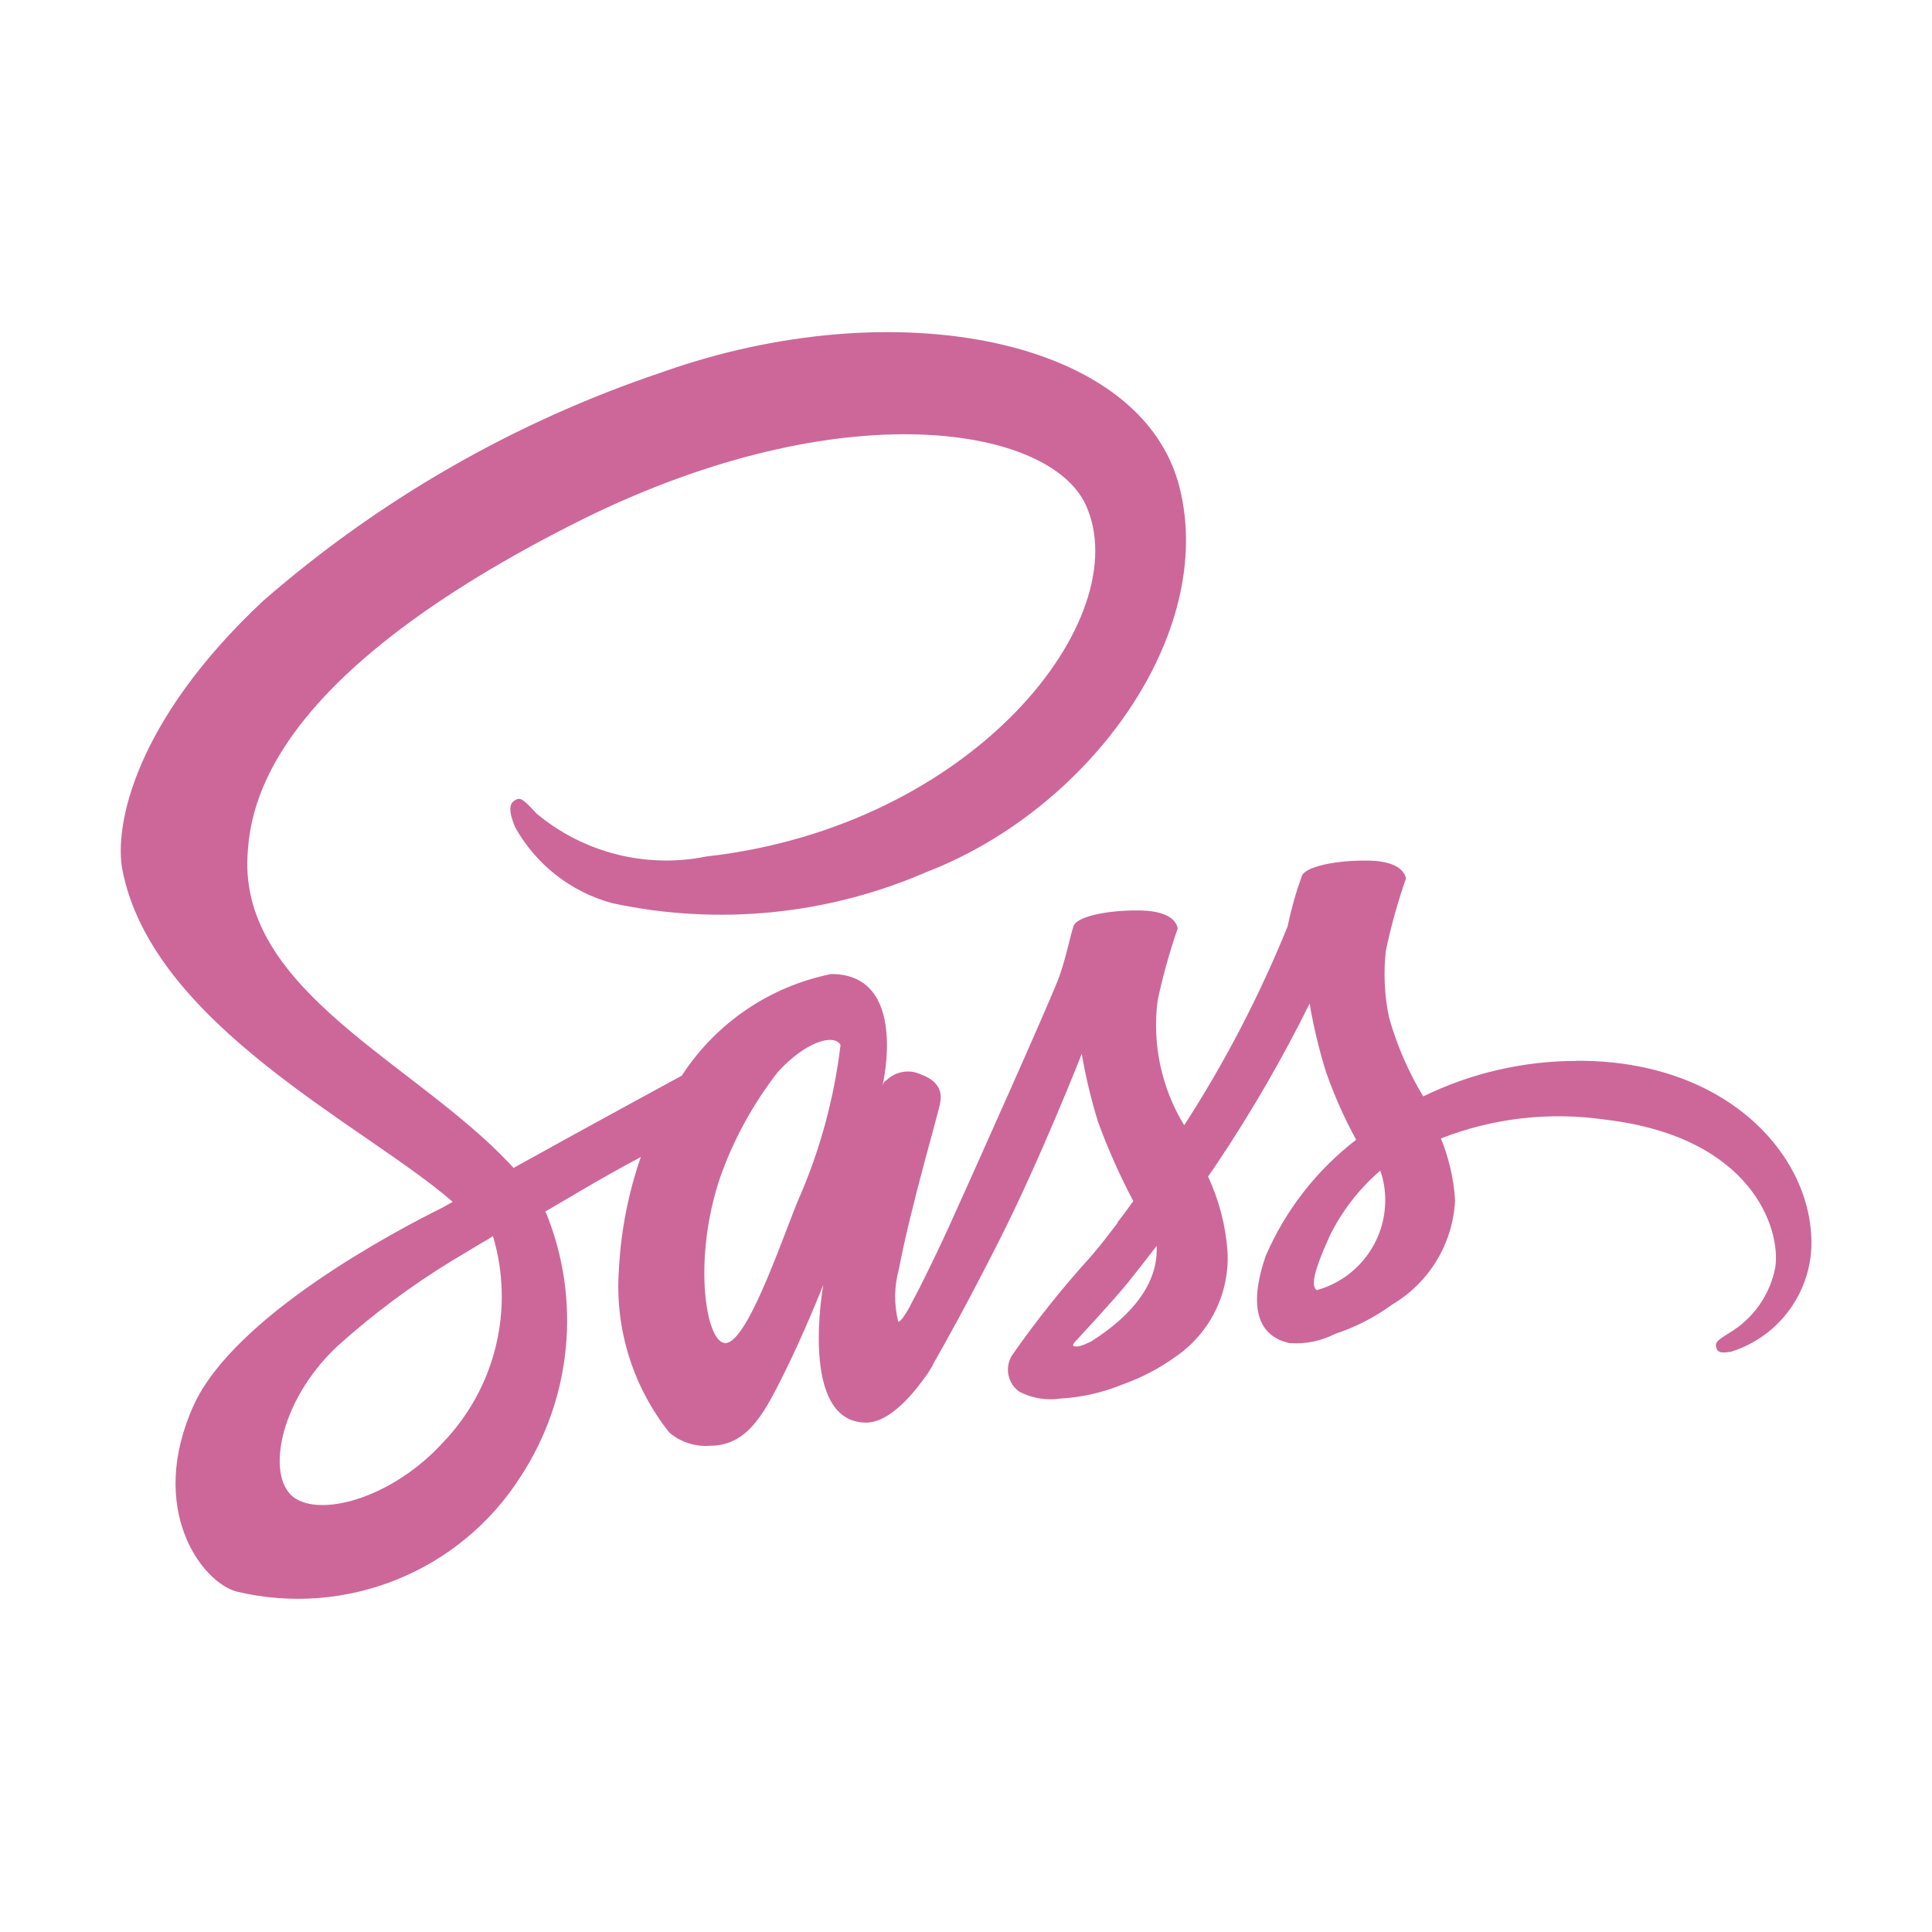
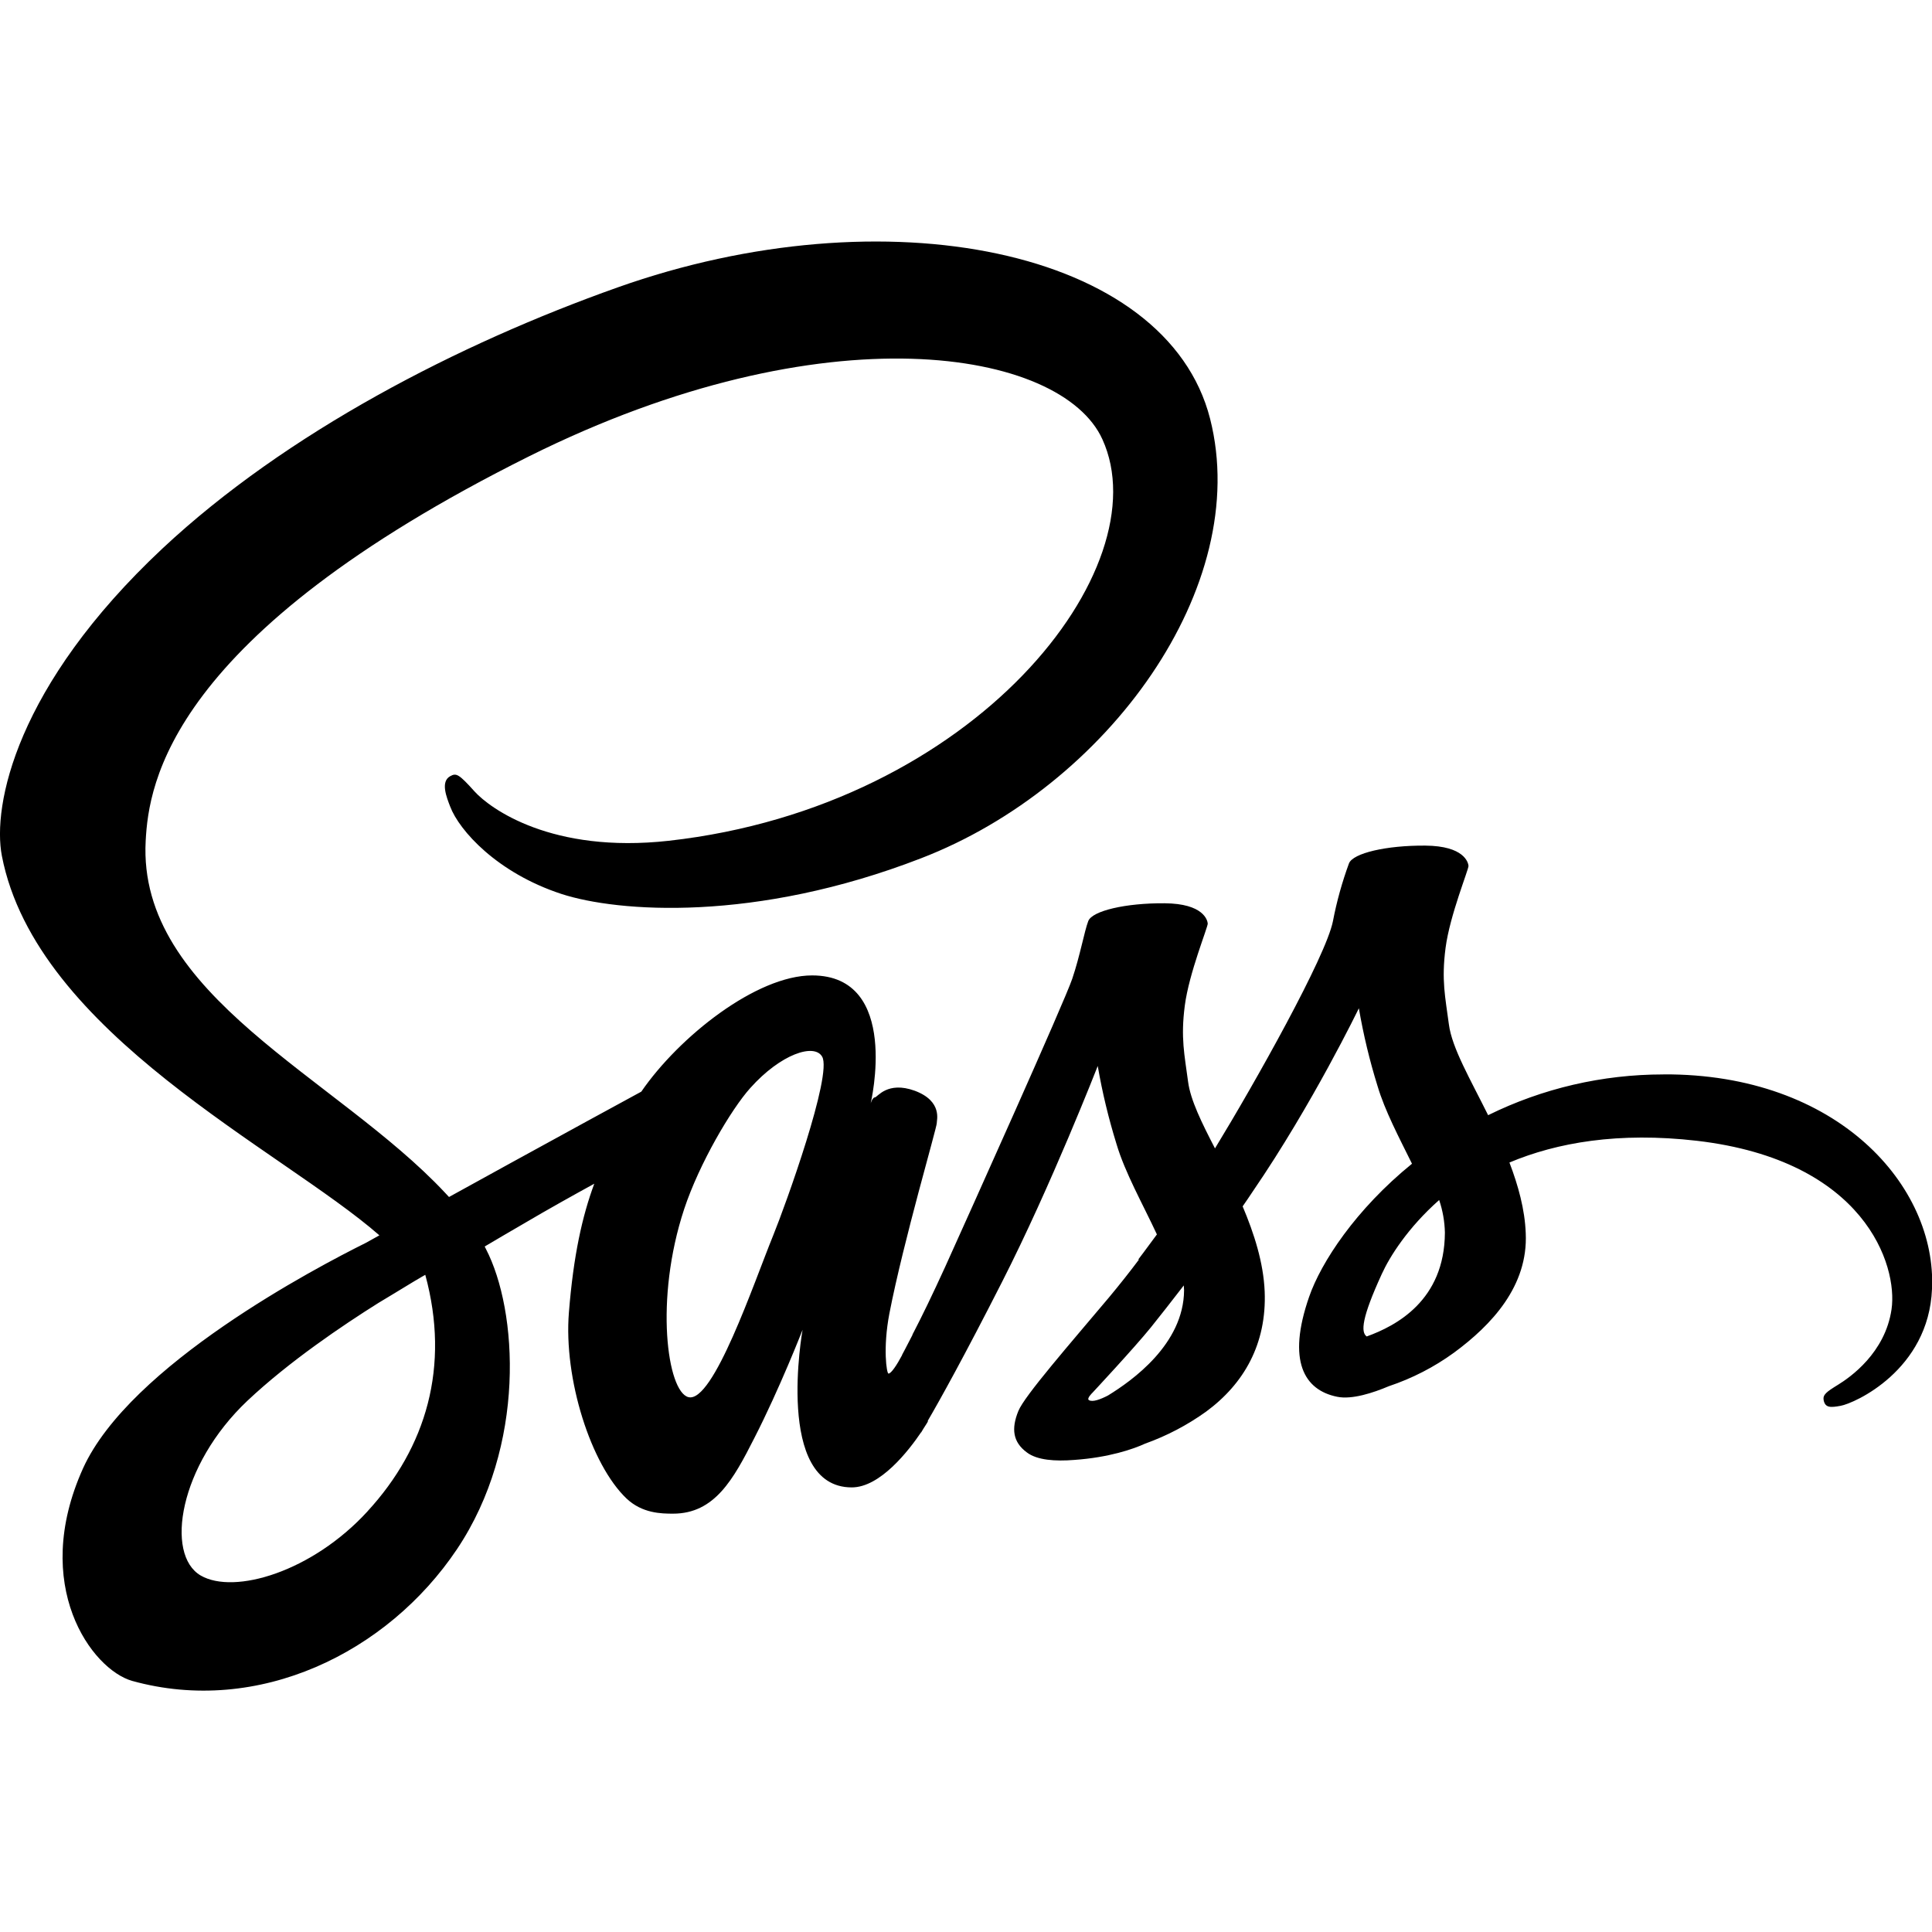
- <svg xmlns="http://www.w3.org/2000/svg" width="800px" height="800px" viewBox="0 0 32 32">
-   <path d="M26.11,17.572a5.8,5.8,0,0,0-2.537.588,5.345,5.345,0,0,1-.568-1.314,3.53,3.53,0,0,1-.051-1.1,9.811,9.811,0,0,1,.332-1.192c-.005-.051-.061-.292-.624-.3s-1.048.107-1.1.256a6.171,6.171,0,0,0-.235.834,19.686,19.686,0,0,1-1.713,3.294,3.186,3.186,0,0,1-.44-2.066,9.811,9.811,0,0,1,.332-1.192c-.005-.051-.061-.292-.624-.3s-1.048.107-1.1.256-.118.5-.235.834-1.483,3.386-1.841,4.173c-.184.4-.343.726-.455.946h0a.233.233,0,0,1-.02.041c-.1.189-.153.292-.153.292v.005c-.077.138-.159.266-.2.266a1.711,1.711,0,0,1,.01-.869c.2-1.059.69-2.705.685-2.762,0-.031.092-.317-.317-.465a.508.508,0,0,0-.578.1c-.036,0-.061.087-.061.087s.445-1.851-.849-1.851a3.855,3.855,0,0,0-2.475,1.683c-.348.189-1.089.593-1.882,1.028-.3.169-.614.338-.905.5-.02-.02-.041-.046-.061-.066C6.87,17.6,3.975,16.416,4.1,14.171c.046-.818.327-2.966,5.559-5.575,4.306-2.122,7.733-1.534,8.326-.23.849,1.862-1.836,5.319-6.285,5.82a3.351,3.351,0,0,1-2.813-.711c-.235-.256-.271-.271-.358-.22-.143.077-.051.307,0,.44a2.626,2.626,0,0,0,1.606,1.263,8.55,8.55,0,0,0,5.217-.517c2.7-1.043,4.8-3.943,4.184-6.372-.619-2.465-4.71-3.278-8.582-1.9A19.5,19.5,0,0,0,4.359,9.952c-2.133,1.995-2.47,3.728-2.332,4.455.5,2.578,4.051,4.255,5.472,5.5-.072.041-.138.077-.194.107-.711.353-3.421,1.77-4.1,3.268-.767,1.7.123,2.915.711,3.079a4.374,4.374,0,0,0,4.71-1.908A4.725,4.725,0,0,0,9.049,20.1a.107.107,0,0,0-.02-.031l.557-.327c.363-.215.721-.414,1.028-.578a6.74,6.74,0,0,0-.363,1.862,3.886,3.886,0,0,0,.834,2.7.921.921,0,0,0,.675.22c.6,0,.875-.5,1.176-1.094.368-.726.7-1.57.7-1.57s-.414,2.281.711,2.281c.409,0,.823-.532,1.008-.8v.005s.01-.015.031-.051l.066-.107v-.01c.164-.286.532-.936,1.079-2.015.706-1.391,1.386-3.13,1.386-3.13a8.888,8.888,0,0,0,.271,1.13,10.643,10.643,0,0,0,.583,1.309c-.164.23-.266.358-.266.358l.005.005c-.133.174-.276.363-.435.547a16.3,16.3,0,0,0-1.314,1.647.447.447,0,0,0,.123.6,1.116,1.116,0,0,0,.685.113,3.147,3.147,0,0,0,1.028-.235,3.45,3.45,0,0,0,.885-.465,1.98,1.98,0,0,0,.849-1.744,3.521,3.521,0,0,0-.322-1.233c.051-.072.1-.143.148-.215a23.428,23.428,0,0,0,1.534-2.649,8.888,8.888,0,0,0,.271,1.13,7.57,7.57,0,0,0,.5,1.125A4.861,4.861,0,0,0,20.965,20.8c-.322.931-.072,1.35.4,1.447a1.425,1.425,0,0,0,.747-.153,3.4,3.4,0,0,0,.946-.486,2.126,2.126,0,0,0,1.043-1.729,3.268,3.268,0,0,0-.235-1.023,5.356,5.356,0,0,1,2.716-.312c2.434.286,2.915,1.805,2.823,2.445a1.618,1.618,0,0,1-.772,1.094c-.169.107-.225.143-.21.22.02.113.1.107.245.087A1.9,1.9,0,0,0,30,20.7c.077-1.5-1.355-3.145-3.887-3.13ZM7.33,23.9c-.808.88-1.933,1.212-2.419.931-.522-.3-.317-1.6.675-2.532a12.884,12.884,0,0,1,1.9-1.417c.118-.072.292-.174.5-.3l.056-.031h0l.123-.077A3.493,3.493,0,0,1,7.33,23.9Zm5.881-4c-.281.685-.869,2.44-1.227,2.342-.307-.082-.5-1.412-.061-2.726a6.193,6.193,0,0,1,.956-1.754c.44-.491.926-.655,1.043-.455a9.062,9.062,0,0,1-.711,2.593Zm4.853,2.322c-.118.061-.23.1-.281.072-.036-.02.051-.1.051-.1s.609-.655.849-.951c.138-.174.3-.378.476-.609V20.7c0,.782-.757,1.309-1.094,1.524Zm3.744-.854c-.087-.061-.072-.266.22-.905a3.408,3.408,0,0,1,.834-1.074,1.448,1.448,0,0,1,.082.471,1.547,1.547,0,0,1-1.135,1.509Z" style="fill:#cd6799" />
+ <svg xmlns="http://www.w3.org/2000/svg" fill="#000000" width="800px" height="800px" viewBox="0 0 32 32">
+   <path d="M15.092 22.146c-0.015 0.030-0.030 0.054 0 0zM27.548 17.796c-1.006-0-1.998 0.23-2.9 0.675-0.295-0.595-0.6-1.115-0.65-1.505-0.060-0.455-0.125-0.725-0.055-1.265s0.385-1.305 0.38-1.36c-0.005-0.055-0.070-0.33-0.715-0.335s-1.2 0.125-1.265 0.295c-0.114 0.311-0.203 0.63-0.265 0.955-0.115 0.585-1.289 2.675-1.954 3.765-0.22-0.425-0.405-0.8-0.445-1.1-0.060-0.455-0.125-0.725-0.055-1.265s0.385-1.305 0.38-1.36c-0.005-0.055-0.070-0.33-0.714-0.335s-1.2 0.125-1.265 0.295c-0.065 0.17-0.135 0.57-0.265 0.955s-1.695 3.865-2.104 4.77c-0.21 0.46-0.39 0.83-0.52 1.080-0.020 0.040-0.035 0.065-0.045 0.085 0.015-0.025 0.025-0.050 0.025-0.040-0.11 0.215-0.175 0.335-0.175 0.335v0.005c-0.085 0.16-0.18 0.305-0.225 0.305-0.030 0-0.095-0.42 0.015-0.995 0.235-1.21 0.79-3.090 0.785-3.155-0.005-0.035 0.105-0.36-0.365-0.535-0.455-0.165-0.62 0.11-0.66 0.11s-0.070 0.1-0.070 0.1c0 0 0.505-2.12-0.97-2.12-0.92 0-2.2 1.010-2.829 1.925-0.395 0.215-1.25 0.68-2.15 1.175-0.345 0.19-0.7 0.385-1.035 0.57-0.025-0.025-0.045-0.050-0.070-0.075-1.79-1.91-5.094-3.26-4.954-5.825 0.050-0.935 0.375-3.39 6.354-6.37 4.9-2.44 8.817-1.77 9.492-0.28 0.97 2.125-2.095 6.080-7.183 6.65-1.94 0.215-2.959-0.535-3.214-0.815-0.265-0.295-0.305-0.31-0.405-0.255-0.165 0.090-0.060 0.35 0 0.505 0.15 0.395 0.775 1.095 1.84 1.445 0.935 0.305 3.209 0.475 5.958-0.59 3.089-1.19 5.494-4.505 4.788-7.28-0.718-2.82-5.394-3.745-9.815-2.175-2.635 0.935-5.484 2.405-7.533 4.32-2.435 2.28-2.824 4.265-2.664 5.095 0.57 2.945 4.629 4.865 6.253 6.285-0.080 0.045-0.155 0.085-0.225 0.125-0.815 0.405-3.909 2.025-4.684 3.735-0.875 1.94 0.145 3.33 0.814 3.52 2.090 0.58 4.229-0.465 5.379-2.18s1.010-3.955 0.48-4.975c-0.005-0.015-0.015-0.025-0.020-0.040 0.21-0.125 0.425-0.25 0.64-0.375 0.415-0.245 0.82-0.47 1.175-0.665-0.2 0.54-0.345 1.19-0.42 2.13-0.090 1.1 0.365 2.525 0.955 3.085 0.26 0.245 0.574 0.25 0.77 0.25 0.69 0 1-0.57 1.345-1.25 0.425-0.83 0.8-1.795 0.8-1.795s-0.47 2.61 0.815 2.61c0.47 0 0.94-0.605 1.15-0.915v0.005c0 0 0.010-0.020 0.035-0.060 0.050-0.075 0.075-0.12 0.075-0.12v-0.015c0.19-0.325 0.605-1.070 1.23-2.3 0.81-1.59 1.584-3.575 1.584-3.575 0.075 0.436 0.179 0.867 0.31 1.29 0.14 0.475 0.435 0.995 0.67 1.5-0.19 0.26-0.305 0.41-0.305 0.41 0 0.004 0.002 0.007 0.005 0.010-0.15 0.2-0.32 0.415-0.495 0.625-0.639 0.76-1.4 1.63-1.5 1.88-0.12 0.295-0.090 0.515 0.14 0.685 0.17 0.13 0.47 0.15 0.785 0.125 0.575-0.040 0.98-0.18 1.175-0.27 0.36-0.129 0.699-0.307 1.010-0.53 0.625-0.46 1.005-1.12 0.97-1.99-0.020-0.48-0.175-0.96-0.365-1.41 0.055-0.080 0.115-0.165 0.17-0.25 0.989-1.445 1.755-3.031 1.755-3.031 0.075 0.436 0.178 0.867 0.31 1.29 0.12 0.405 0.355 0.85 0.57 1.285-0.93 0.755-1.505 1.63-1.704 2.205-0.37 1.065-0.080 1.545 0.465 1.655 0.245 0.050 0.595-0.065 0.855-0.175 0.386-0.129 0.75-0.316 1.079-0.555 0.625-0.46 1.23-1.105 1.189-1.98-0.015-0.395-0.125-0.79-0.27-1.17 0.785-0.33 1.805-0.51 3.105-0.36 2.784 0.325 3.329 2.065 3.224 2.79s-0.69 1.13-0.885 1.25c-0.195 0.12-0.255 0.165-0.24 0.255 0.025 0.13 0.115 0.125 0.28 0.095 0.23-0.040 1.46-0.59 1.515-1.935 0.080-1.7-1.555-3.57-4.45-3.555zM6.089 25.031c-0.92 1.005-2.209 1.385-2.764 1.065-0.595-0.346-0.36-1.825 0.774-2.896 0.69-0.65 1.58-1.25 2.17-1.62 0.135-0.080 0.33-0.2 0.57-0.345 0.040-0.025 0.060-0.035 0.060-0.035 0.045-0.030 0.095-0.055 0.145-0.085 0.414 1.52 0.015 2.86-0.955 3.915zM12.807 20.461c-0.32 0.785-0.994 2.785-1.405 2.68-0.35-0.090-0.565-1.615-0.070-3.115 0.25-0.755 0.78-1.655 1.095-2.005 0.505-0.565 1.060-0.745 1.19-0.52 0.175 0.295-0.61 2.47-0.81 2.96zM18.357 23.111c-0.135 0.070-0.26 0.115-0.32 0.080-0.045-0.025 0.055-0.12 0.055-0.12s0.695-0.745 0.97-1.085c0.16-0.2 0.345-0.435 0.545-0.695 0 0.025 0.005 0.050 0.005 0.080-0.006 0.895-0.866 1.5-1.256 1.74zM22.637 22.136c-0.1-0.070-0.085-0.305 0.25-1.035 0.13-0.285 0.43-0.765 0.95-1.225 0.059 0.174 0.091 0.356 0.095 0.54-0.005 1.125-0.81 1.545-1.295 1.72z" />
</svg>
